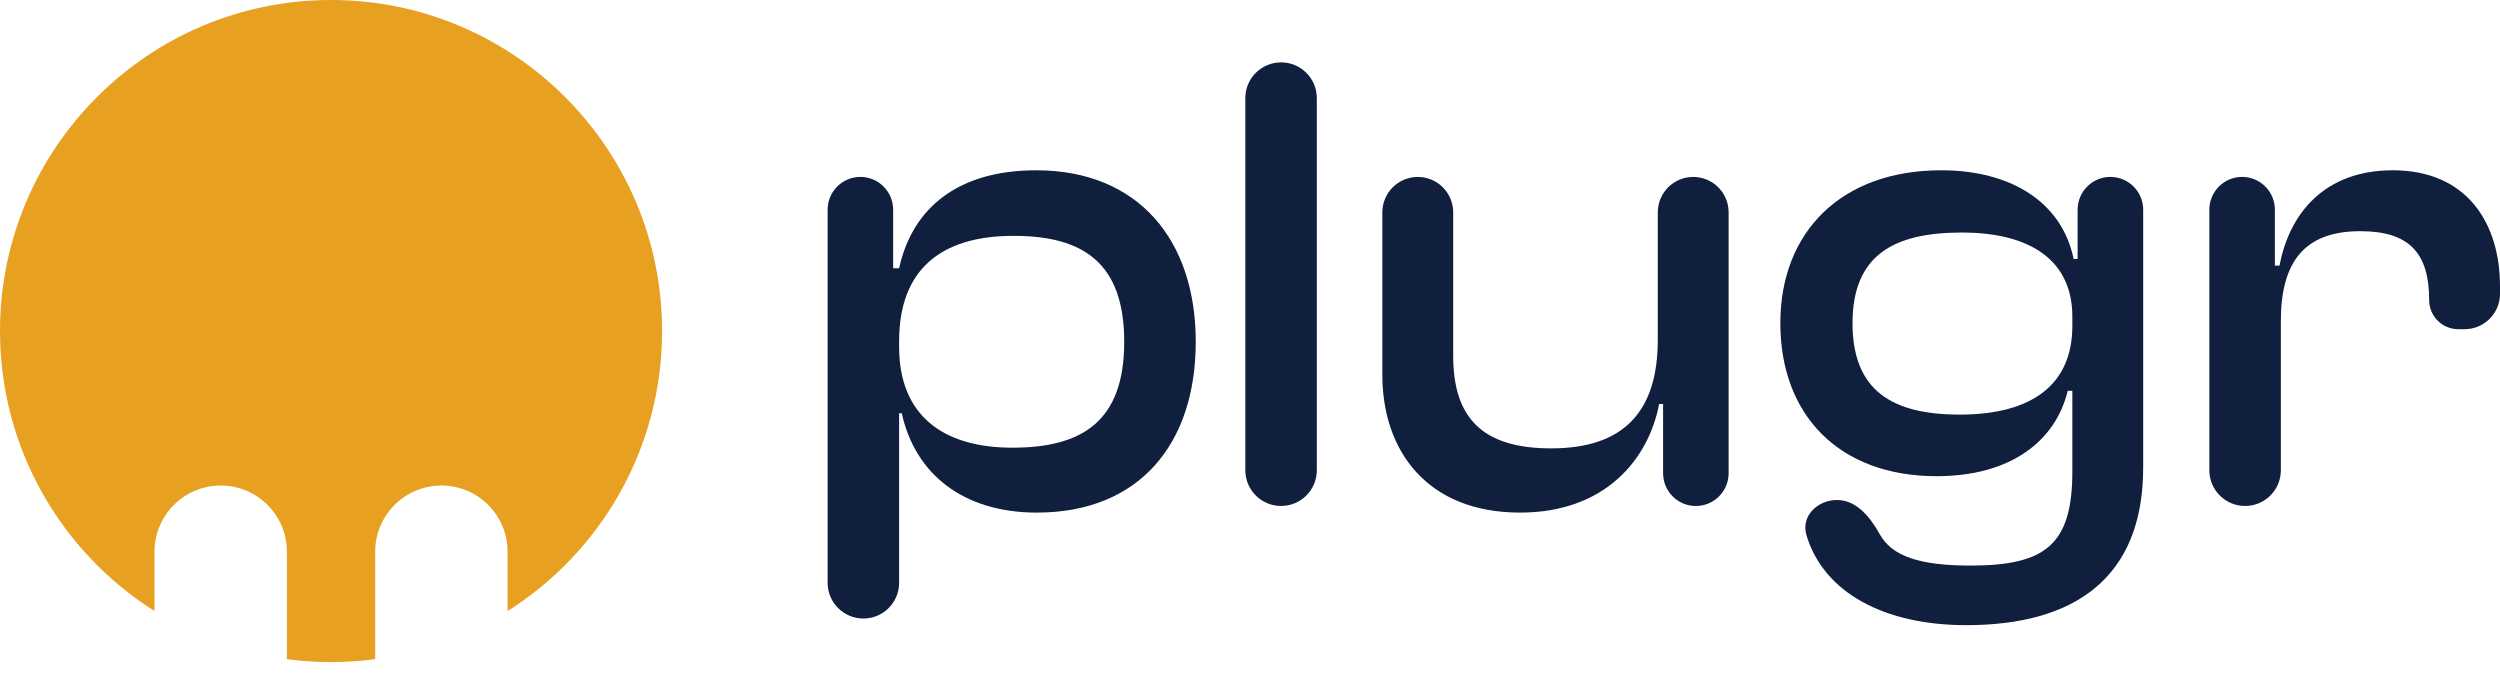
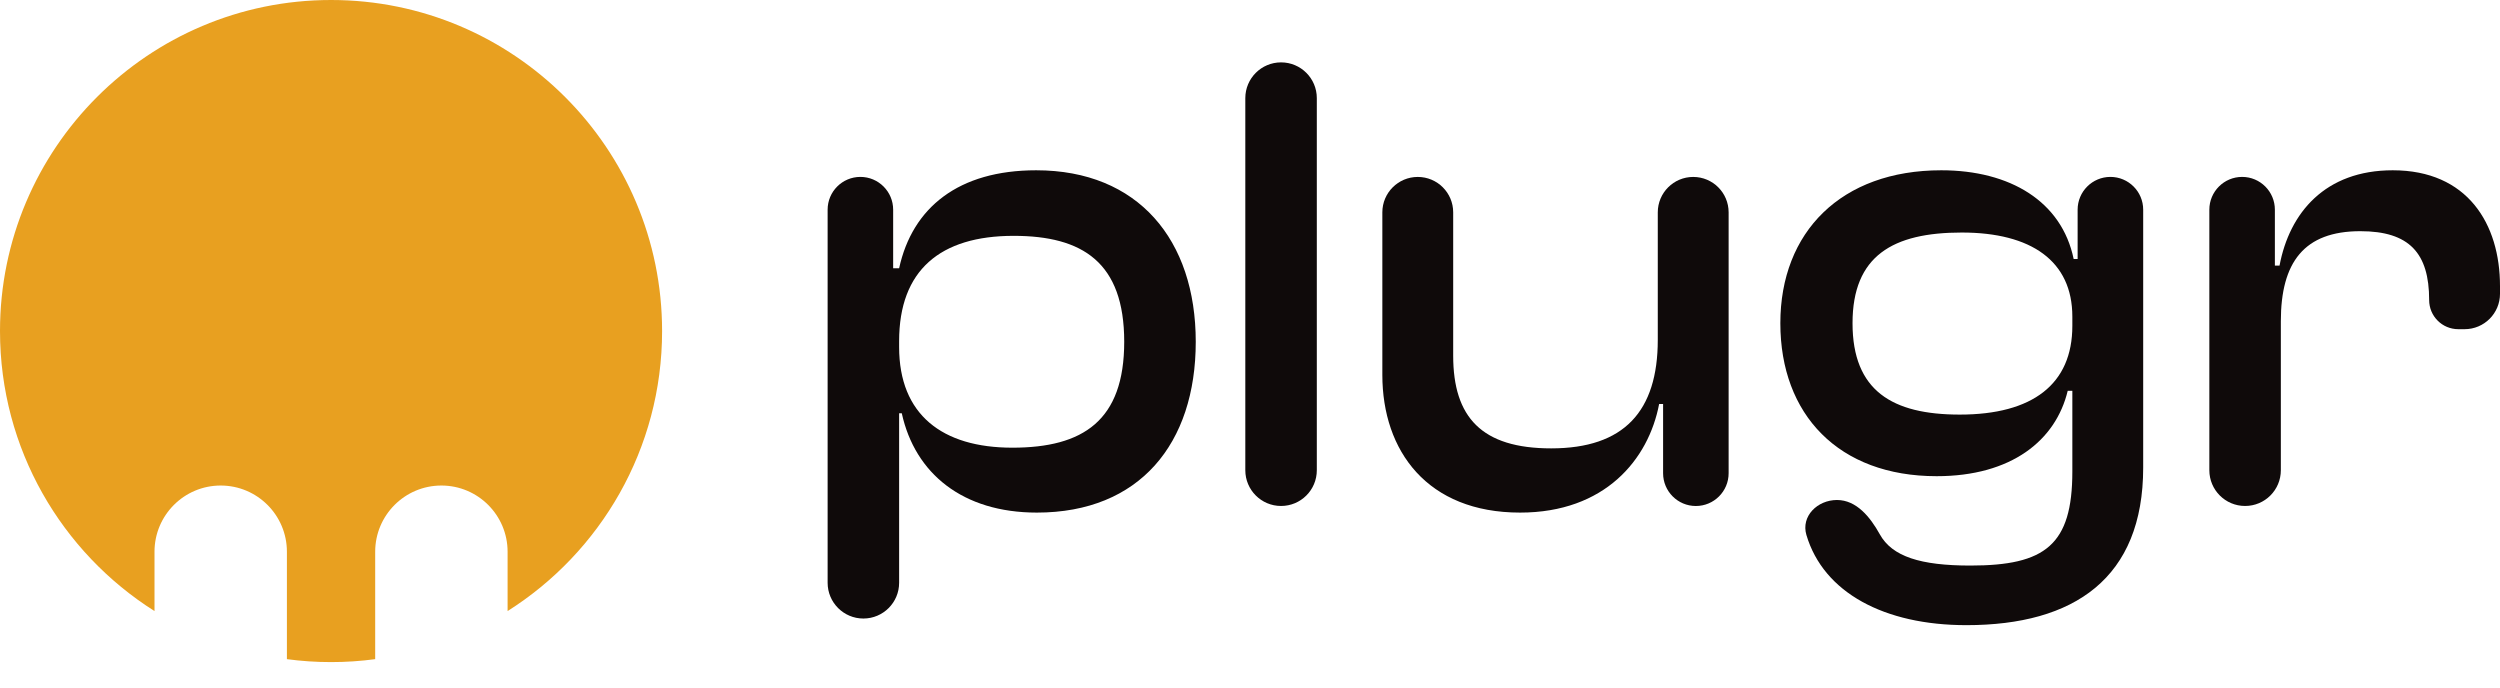
<svg xmlns="http://www.w3.org/2000/svg" width="80" height="22" viewBox="0 0 80 22" fill="none">
  <path fill-rule="evenodd" clip-rule="evenodd" d="M12.006 21.093C11.544 21.155 11.072 21.187 10.594 21.187C10.115 21.187 9.643 21.155 9.181 21.093V17.656C9.181 16.486 8.232 15.537 7.062 15.537C5.893 15.537 4.944 16.486 4.944 17.656V19.554C1.974 17.677 0 14.364 0 10.594C0 4.747 4.747 0 10.594 0C16.44 0 21.187 4.747 21.187 10.594C21.187 14.364 19.213 17.677 16.243 19.554V17.656C16.243 16.486 15.294 15.537 14.125 15.537C12.955 15.537 12.006 16.486 12.006 17.656V21.093Z" fill="#E8A020" />
-   <path d="M72.987 15.047C72.987 15.679 72.475 16.191 71.843 16.191C71.211 16.191 70.699 15.679 70.699 15.047V6.71C70.699 6.131 71.168 5.661 71.748 5.661C72.327 5.661 72.796 6.131 72.796 6.71V8.5H72.945C73.263 6.805 74.407 5.449 76.568 5.449C78.962 5.449 80 7.165 80 9.157V9.401C80 10.027 79.493 10.534 78.867 10.534H78.665C78.15 10.534 77.733 10.117 77.733 9.602C77.733 8.098 77.097 7.398 75.53 7.398C73.729 7.398 72.987 8.394 72.987 10.28V15.047Z" fill="#0F1F3D" />
-   <path d="M61.972 15.238C58.836 15.238 56.971 13.267 56.971 10.343C56.971 7.42 58.921 5.449 62.12 5.449C64.323 5.449 65.976 6.445 66.357 8.288H66.484V6.71C66.484 6.131 66.954 5.661 67.533 5.661C68.112 5.661 68.582 6.131 68.582 6.71V14.962C68.582 18.5 66.378 20.005 62.925 20.005C60.301 20.005 58.353 18.967 57.805 17.119C57.627 16.519 58.157 16 58.783 16C59.409 16 59.849 16.549 60.153 17.097C60.547 17.81 61.458 18.098 63.052 18.098C65.446 18.098 66.315 17.441 66.315 15.089V12.505H66.167C65.785 14.094 64.366 15.238 61.972 15.238ZM59.281 10.343C59.281 12.505 60.552 13.267 62.713 13.267C65.044 13.267 66.315 12.293 66.315 10.428V10.132C66.315 8.352 65.001 7.441 62.777 7.441C60.573 7.441 59.281 8.182 59.281 10.343Z" fill="#0F1F3D" />
-   <path d="M48.642 16.403C45.676 16.403 44.235 14.433 44.235 11.996V6.795C44.235 6.169 44.743 5.662 45.369 5.662C45.995 5.662 46.502 6.169 46.502 6.795V11.382C46.502 13.352 47.413 14.348 49.638 14.348C51.969 14.348 53.049 13.162 53.049 10.874V6.795C53.049 6.169 53.557 5.662 54.183 5.662C54.809 5.662 55.316 6.169 55.316 6.795V15.143C55.316 15.722 54.847 16.192 54.267 16.192C53.688 16.192 53.219 15.722 53.219 15.143V12.929H53.092C52.752 14.708 51.354 16.403 48.642 16.403Z" fill="#0F1F3D" />
-   <path d="M42.138 15.047C42.138 15.679 41.626 16.191 40.994 16.191C40.362 16.191 39.85 15.679 39.85 15.047V3.14C39.85 2.508 40.362 1.996 40.994 1.996C41.626 1.996 42.138 2.508 42.138 3.14V15.047Z" fill="#0F1F3D" />
-   <path d="M28.772 18.649C28.772 19.28 28.26 19.793 27.628 19.793C26.996 19.793 26.484 19.28 26.484 18.649V6.71C26.484 6.131 26.953 5.661 27.532 5.661C28.112 5.661 28.581 6.131 28.581 6.71V8.585H28.772C29.196 6.636 30.679 5.449 33.157 5.449C36.42 5.449 38.264 7.674 38.264 10.937C38.264 14.199 36.463 16.403 33.179 16.403C30.806 16.403 29.28 15.153 28.857 13.225H28.772V18.649ZM28.772 11.106C28.772 13.267 30.149 14.326 32.395 14.326C34.662 14.326 35.975 13.458 35.975 10.937C35.975 8.394 34.641 7.547 32.437 7.547C30.085 7.547 28.772 8.648 28.772 10.915V11.106Z" fill="#0F1F3D" />
+   <path d="M72.987 15.047C72.987 15.679 72.475 16.191 71.843 16.191C71.211 16.191 70.699 15.679 70.699 15.047V6.71C70.699 6.131 71.168 5.661 71.748 5.661C72.327 5.661 72.796 6.131 72.796 6.71V8.5H72.945C73.263 6.805 74.407 5.449 76.568 5.449C78.962 5.449 80 7.165 80 9.157V9.401C80 10.027 79.493 10.534 78.867 10.534H78.665C78.15 10.534 77.733 10.117 77.733 9.602C77.733 8.098 77.097 7.398 75.53 7.398C73.729 7.398 72.987 8.394 72.987 10.28V15.047Z" fill="#0F0A0A" />
+   <path d="M61.972 15.238C58.836 15.238 56.971 13.267 56.971 10.343C56.971 7.42 58.921 5.449 62.12 5.449C64.323 5.449 65.976 6.445 66.357 8.288H66.484V6.71C66.484 6.131 66.954 5.661 67.533 5.661C68.112 5.661 68.582 6.131 68.582 6.71V14.962C68.582 18.5 66.378 20.005 62.925 20.005C60.301 20.005 58.353 18.967 57.805 17.119C57.627 16.519 58.157 16 58.783 16C59.409 16 59.849 16.549 60.153 17.097C60.547 17.81 61.458 18.098 63.052 18.098C65.446 18.098 66.315 17.441 66.315 15.089V12.505H66.167C65.785 14.094 64.366 15.238 61.972 15.238ZM59.281 10.343C59.281 12.505 60.552 13.267 62.713 13.267C65.044 13.267 66.315 12.293 66.315 10.428V10.132C66.315 8.352 65.001 7.441 62.777 7.441C60.573 7.441 59.281 8.182 59.281 10.343Z" fill="#0F0A0A" />
+   <path d="M48.642 16.403C45.676 16.403 44.235 14.433 44.235 11.996V6.795C44.235 6.169 44.743 5.662 45.369 5.662C45.995 5.662 46.502 6.169 46.502 6.795V11.382C46.502 13.352 47.413 14.348 49.638 14.348C51.969 14.348 53.049 13.162 53.049 10.874V6.795C53.049 6.169 53.557 5.662 54.183 5.662C54.809 5.662 55.316 6.169 55.316 6.795V15.143C55.316 15.722 54.847 16.192 54.267 16.192C53.688 16.192 53.219 15.722 53.219 15.143V12.929H53.092C52.752 14.708 51.354 16.403 48.642 16.403Z" fill="#0F0A0A" />
+   <path d="M42.138 15.047C42.138 15.679 41.626 16.191 40.994 16.191C40.362 16.191 39.85 15.679 39.85 15.047V3.14C39.85 2.508 40.362 1.996 40.994 1.996C41.626 1.996 42.138 2.508 42.138 3.14V15.047Z" fill="#0F0A0A" />
+   <path d="M28.772 18.649C28.772 19.28 28.26 19.793 27.628 19.793C26.996 19.793 26.484 19.28 26.484 18.649V6.71C26.484 6.131 26.953 5.661 27.532 5.661C28.112 5.661 28.581 6.131 28.581 6.71V8.585H28.772C29.196 6.636 30.679 5.449 33.157 5.449C36.42 5.449 38.264 7.674 38.264 10.937C38.264 14.199 36.463 16.403 33.179 16.403C30.806 16.403 29.28 15.153 28.857 13.225H28.772V18.649ZM28.772 11.106C28.772 13.267 30.149 14.326 32.395 14.326C34.662 14.326 35.975 13.458 35.975 10.937C35.975 8.394 34.641 7.547 32.437 7.547C30.085 7.547 28.772 8.648 28.772 10.915V11.106Z" fill="#0F0A0A" />
</svg>
